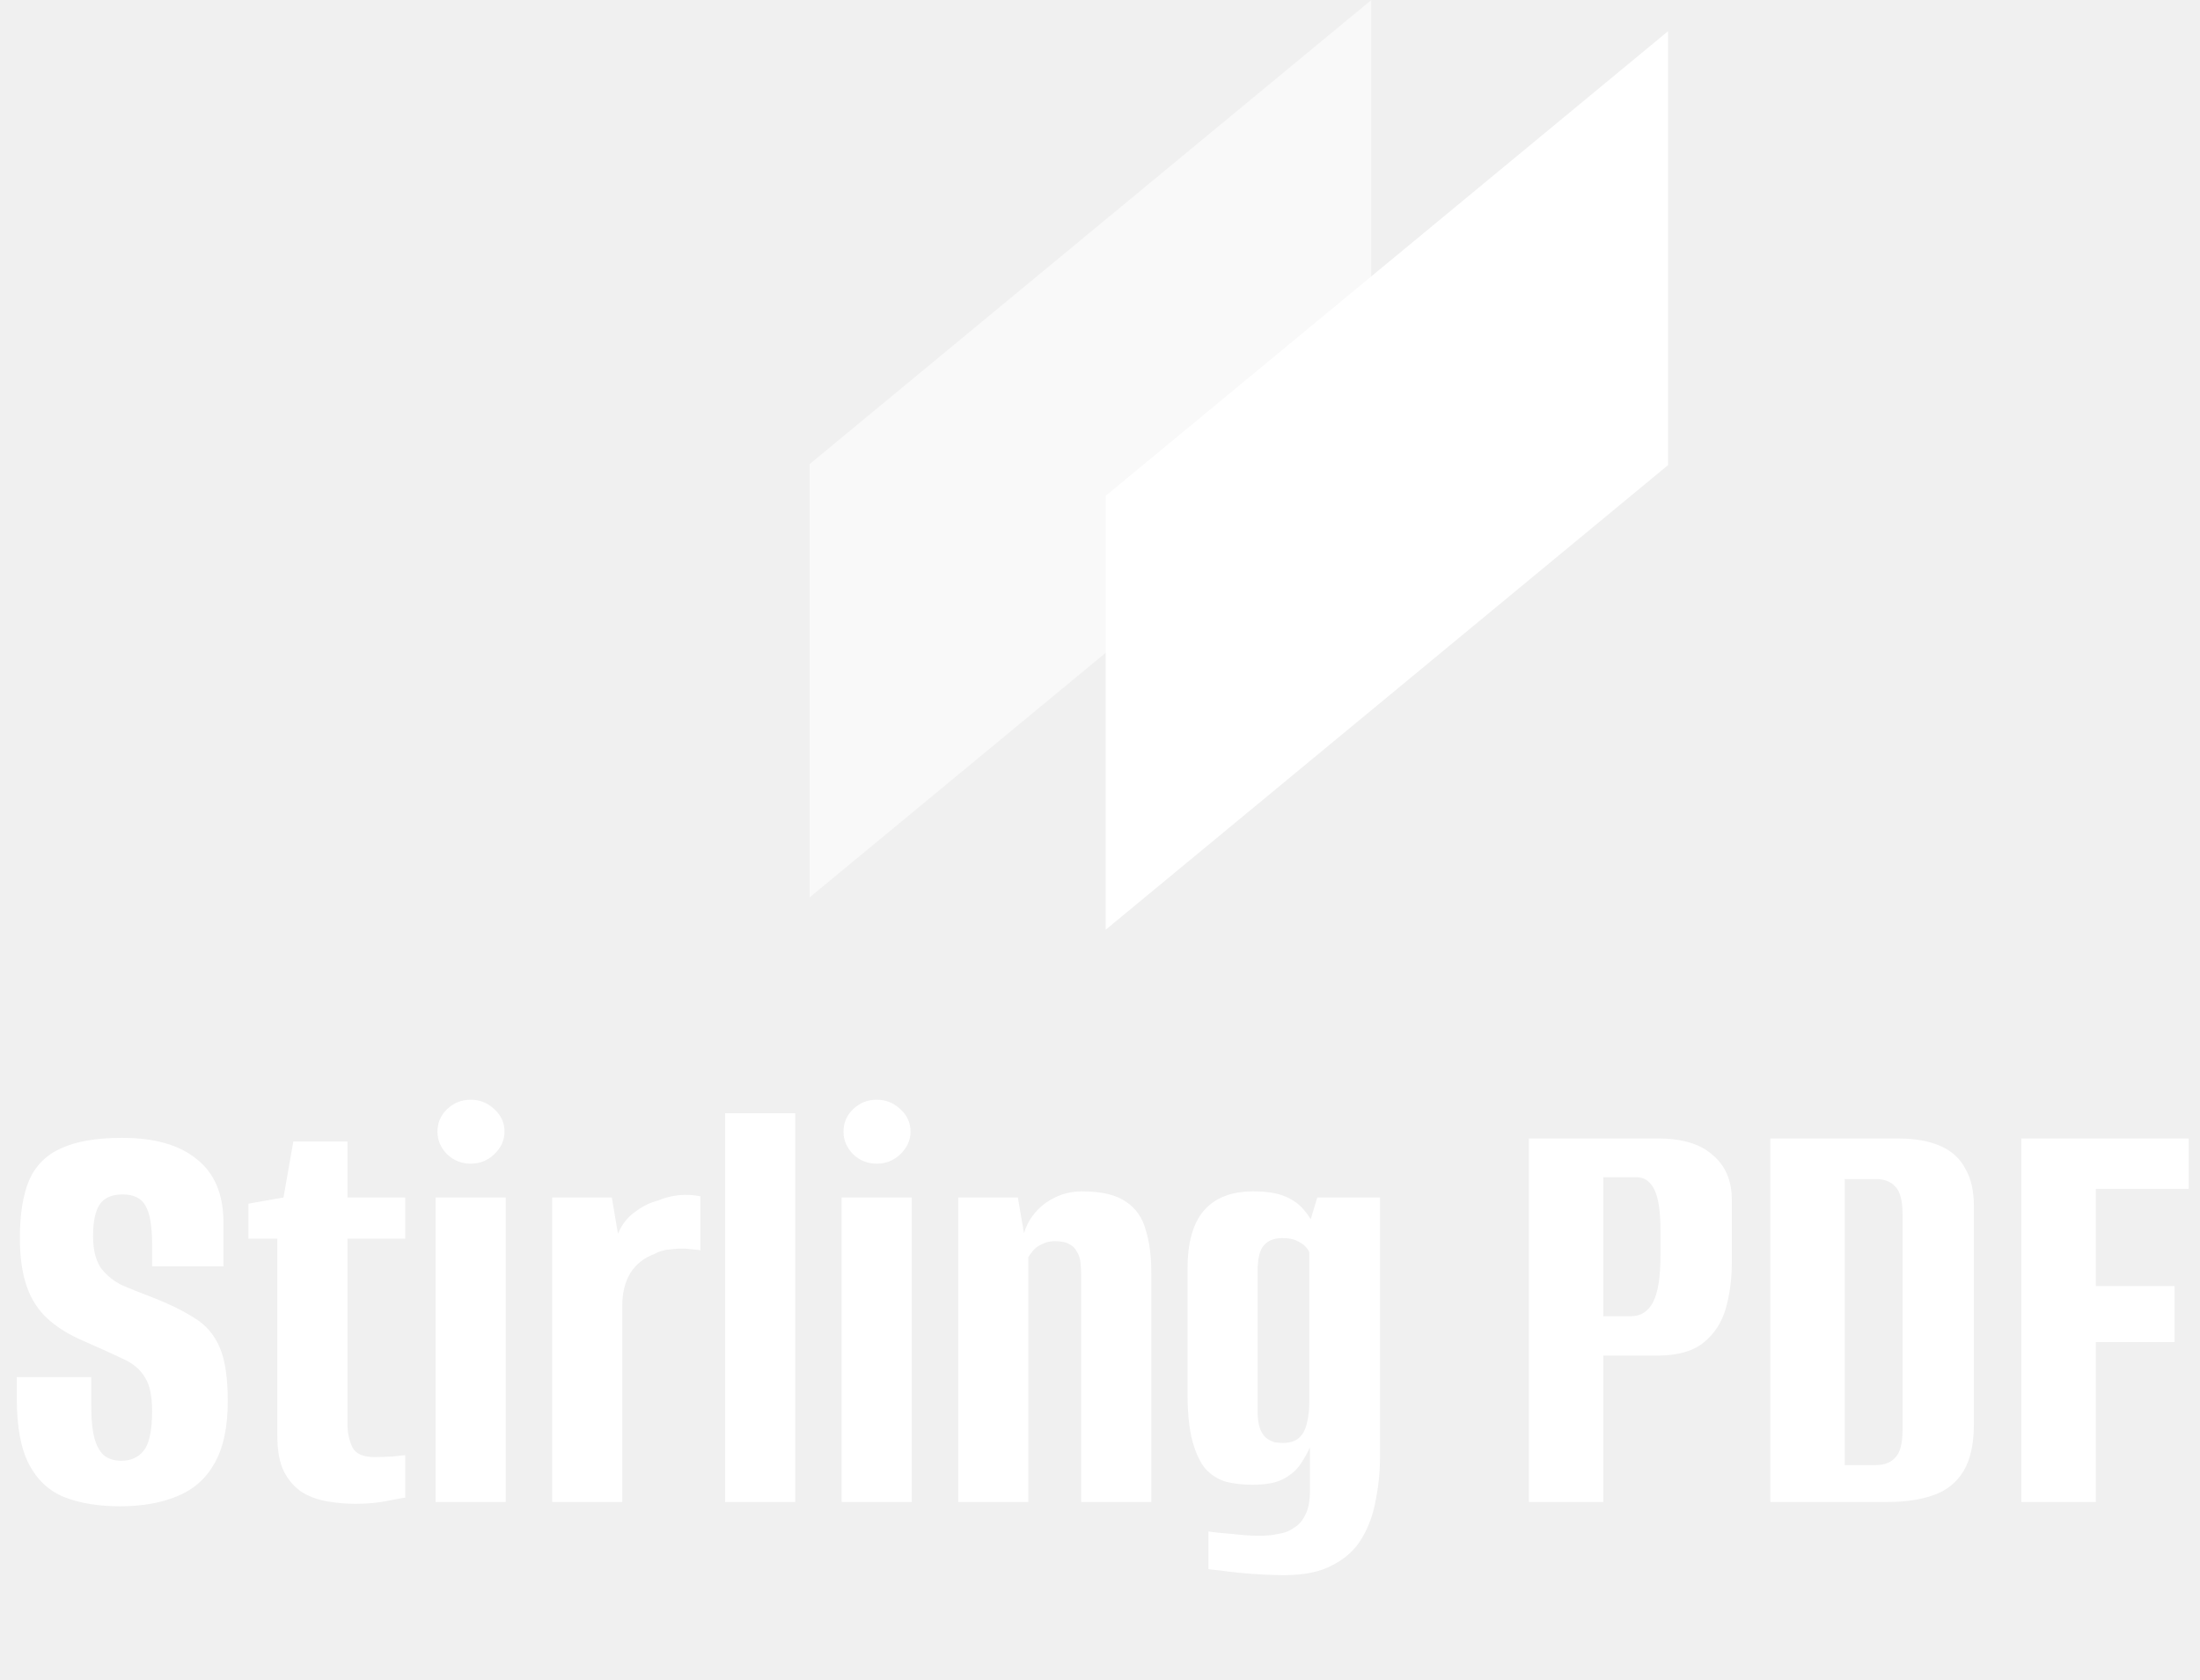
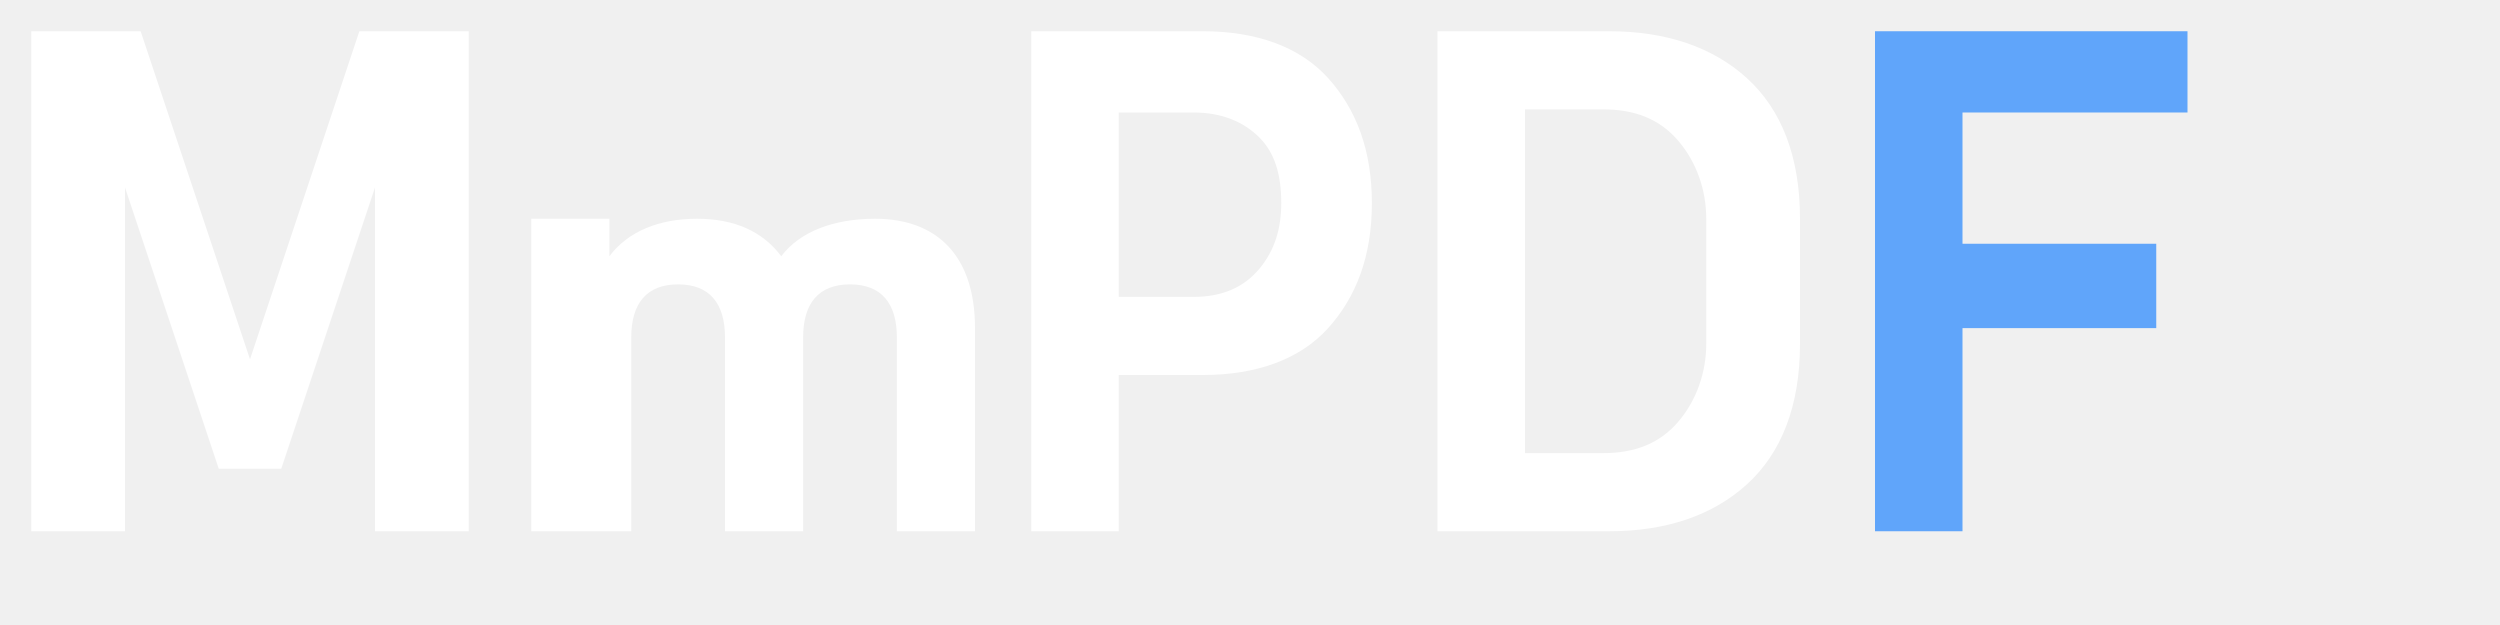
- <svg xmlns="http://www.w3.org/2000/svg" width="186" height="142" viewBox="0 0 186 142" fill="none">
-   <path d="M68.447 39.233L115.936 1.52654e-05L115.937 36.639L68.447 75.873L68.447 39.233Z" fill="white" fill-opacity="0.57" />
-   <path d="M93.479 41.918L141.026 2.639L141.026 39.322L93.479 78.601L93.479 41.918Z" fill="white" />
-   <path d="M10.156 127.343C8.319 127.343 6.741 127.083 5.424 126.563C4.141 126.043 3.153 125.125 2.46 123.807C1.767 122.49 1.42 120.635 1.42 118.243V116.423C2.495 116.423 3.552 116.423 4.592 116.423C5.632 116.423 6.672 116.423 7.712 116.423V118.763C7.712 120.046 7.816 121.034 8.024 121.727C8.232 122.386 8.527 122.854 8.908 123.131C9.289 123.374 9.74 123.495 10.26 123.495C11.057 123.495 11.681 123.218 12.132 122.663C12.617 122.074 12.86 120.947 12.86 119.283C12.86 118.001 12.652 117.047 12.236 116.423C11.854 115.765 11.23 115.245 10.364 114.863C9.497 114.447 8.388 113.945 7.036 113.355C5.823 112.835 4.817 112.211 4.02 111.483C3.223 110.755 2.633 109.837 2.252 108.727C1.871 107.618 1.68 106.266 1.68 104.671C1.68 102.661 1.94 101.031 2.46 99.784C3.015 98.535 3.916 97.634 5.164 97.079C6.447 96.49 8.163 96.195 10.312 96.195C13.085 96.195 15.2 96.802 16.656 98.016C18.146 99.194 18.892 100.979 18.892 103.371V107.063C17.887 107.063 16.881 107.063 15.876 107.063C14.905 107.063 13.9 107.063 12.86 107.063V105.191C12.86 103.631 12.669 102.539 12.288 101.915C11.941 101.291 11.3 100.979 10.364 100.979C9.463 100.979 8.821 101.257 8.44 101.811C8.059 102.366 7.868 103.267 7.868 104.515C7.868 105.659 8.093 106.561 8.544 107.219C9.029 107.843 9.636 108.329 10.364 108.675C11.092 108.987 11.872 109.299 12.704 109.611C14.229 110.201 15.477 110.807 16.448 111.431C17.419 112.021 18.129 112.853 18.58 113.927C19.03 114.967 19.256 116.475 19.256 118.451C19.256 120.67 18.875 122.438 18.112 123.755C17.384 125.038 16.326 125.957 14.94 126.511C13.588 127.066 11.993 127.343 10.156 127.343ZM30.052 127.135C29.255 127.135 28.458 127.066 27.66 126.927C26.863 126.789 26.152 126.529 25.528 126.147C24.904 125.731 24.402 125.159 24.02 124.431C23.639 123.669 23.448 122.663 23.448 121.415V104.723H21.004V101.759L23.968 101.239L24.8 96.507H29.376V101.239H34.264V104.723H29.376V120.375C29.376 121.103 29.515 121.762 29.792 122.351C30.07 122.906 30.694 123.183 31.664 123.183C32.115 123.183 32.635 123.166 33.224 123.131C33.814 123.062 34.16 123.027 34.264 123.027V126.615C34.16 126.615 33.675 126.702 32.808 126.875C31.976 127.049 31.058 127.135 30.052 127.135ZM36.83 126.979V101.239H42.758V126.979H36.83ZM39.794 98.379C39.032 98.379 38.373 98.12 37.818 97.6C37.264 97.045 36.986 96.403 36.986 95.675C36.986 94.913 37.264 94.272 37.818 93.751C38.373 93.231 39.032 92.972 39.794 92.972C40.557 92.972 41.216 93.231 41.77 93.751C42.36 94.272 42.654 94.913 42.654 95.675C42.654 96.403 42.36 97.045 41.77 97.6C41.216 98.12 40.557 98.379 39.794 98.379ZM46.682 126.979V101.239H51.726L52.246 104.307C52.558 103.545 53.026 102.938 53.65 102.487C54.274 102.002 54.932 101.673 55.626 101.499C56.77 101.014 57.966 100.893 59.214 101.135V105.711C59.145 105.677 58.867 105.642 58.382 105.607C57.931 105.538 57.411 105.538 56.822 105.607C56.233 105.642 55.73 105.781 55.314 106.023C54.447 106.335 53.771 106.873 53.286 107.635C52.835 108.398 52.61 109.317 52.61 110.391V126.979H46.682ZM61.307 126.979V94.115H67.235V126.979H61.307ZM71.158 126.979V101.239H77.086V126.979H71.158ZM74.122 98.379C73.36 98.379 72.701 98.12 72.146 97.6C71.592 97.045 71.314 96.403 71.314 95.675C71.314 94.913 71.592 94.272 72.146 93.751C72.701 93.231 73.36 92.972 74.122 92.972C74.885 92.972 75.544 93.231 76.098 93.751C76.688 94.272 76.982 94.913 76.982 95.675C76.982 96.403 76.688 97.045 76.098 97.6C75.544 98.12 74.885 98.379 74.122 98.379ZM81.01 126.979V101.239H86.054L86.574 104.255C86.886 103.215 87.493 102.366 88.394 101.707C89.33 101.049 90.353 100.719 91.462 100.719C93.126 100.719 94.374 101.014 95.206 101.603C96.038 102.158 96.593 102.955 96.87 103.995C97.182 105.001 97.338 106.197 97.338 107.583V126.979H91.41V107.947C91.41 107.531 91.393 107.15 91.358 106.803C91.323 106.422 91.219 106.093 91.046 105.815C90.907 105.538 90.699 105.33 90.422 105.191C90.145 105.018 89.729 104.931 89.174 104.931C88.758 104.931 88.394 105.018 88.082 105.191C87.77 105.33 87.527 105.503 87.354 105.711C87.181 105.919 87.042 106.11 86.938 106.283V126.979H81.01ZM108.563 133.167C108.077 133.167 107.488 133.15 106.795 133.115C106.101 133.081 105.408 133.029 104.715 132.959C104.056 132.89 103.484 132.821 102.999 132.751C102.548 132.717 102.271 132.682 102.167 132.647V129.475C102.617 129.545 103.293 129.614 104.195 129.683C105.096 129.787 105.859 129.839 106.483 129.839C107.037 129.839 107.557 129.787 108.043 129.683C108.563 129.614 109.013 129.441 109.395 129.163C109.811 128.921 110.14 128.539 110.383 128.019C110.625 127.534 110.747 126.875 110.747 126.043V122.351C110.573 122.767 110.313 123.235 109.967 123.755C109.655 124.241 109.187 124.657 108.563 125.003C107.939 125.35 107.055 125.523 105.911 125.523C105.079 125.523 104.316 125.437 103.623 125.263C102.964 125.055 102.392 124.691 101.907 124.171C101.456 123.617 101.092 122.837 100.815 121.831C100.537 120.791 100.399 119.439 100.399 117.775V107.271C100.399 105.087 100.849 103.458 101.751 102.383C102.687 101.274 104.091 100.719 105.963 100.719C107.072 100.719 107.956 100.858 108.615 101.135C109.308 101.413 109.863 101.811 110.279 102.331C110.695 102.817 111.024 103.389 111.267 104.047L110.487 104.151L111.371 101.239H116.675V123.131C116.675 124.379 116.553 125.61 116.311 126.823C116.103 128.002 115.721 129.059 115.167 129.995C114.612 130.966 113.797 131.729 112.723 132.283C111.683 132.873 110.296 133.167 108.563 133.167ZM108.459 121.987C109.048 121.987 109.499 121.849 109.811 121.571C110.157 121.259 110.383 120.843 110.487 120.323C110.625 119.769 110.695 119.197 110.695 118.607V105.867C110.625 105.694 110.504 105.521 110.331 105.347C110.157 105.174 109.915 105.018 109.603 104.879C109.325 104.741 108.927 104.671 108.407 104.671C107.713 104.671 107.193 104.879 106.847 105.295C106.5 105.677 106.327 106.405 106.327 107.479V119.335C106.327 119.925 106.396 120.41 106.535 120.791C106.673 121.138 106.847 121.398 107.055 121.571C107.297 121.745 107.54 121.866 107.783 121.935C108.025 121.97 108.251 121.987 108.459 121.987ZM129.258 126.979V96.248H140.178C142.224 96.248 143.766 96.716 144.806 97.651C145.881 98.553 146.418 99.818 146.418 101.447V106.751C146.418 108.138 146.245 109.438 145.898 110.651C145.552 111.83 144.928 112.783 144.026 113.511C143.125 114.239 141.825 114.603 140.126 114.603H135.55V126.979H129.258ZM135.55 111.275H137.89C138.722 111.275 139.346 110.877 139.762 110.079C140.178 109.282 140.386 107.965 140.386 106.127V104.047C140.386 102.418 140.213 101.257 139.866 100.563C139.52 99.87 139.017 99.523 138.358 99.523H135.55V111.275ZM149.672 126.979V96.248H160.436C161.892 96.248 163.088 96.456 164.024 96.871C164.995 97.287 165.706 97.929 166.156 98.796C166.642 99.627 166.884 100.685 166.884 101.967V120.375C166.884 122.074 166.59 123.409 166 124.379C165.411 125.35 164.562 126.026 163.452 126.407C162.378 126.789 161.095 126.979 159.604 126.979H149.672ZM155.964 123.859H158.616C159.31 123.859 159.847 123.651 160.228 123.235C160.644 122.819 160.852 122.039 160.852 120.895V102.643C160.852 101.499 160.644 100.719 160.228 100.303C159.847 99.888 159.31 99.68 158.616 99.68H155.964V123.859ZM170.899 126.979V96.248H185.043V100.511H177.191V108.727H183.847V113.459H177.191V126.979H170.899Z" fill="white" />
+ <svg xmlns="http://www.w3.org/2000/svg" width="160" height="40" viewBox="0 0 160 40" fill="none">
+   <path d="M2 34V2H9L16 23L23 2H30V34H24V12L18 30H14L8 12V34H2Z" fill="#ffffff" />
+   <path d="M34 34V14H39V16.4C40.2 14.8 42.2 14 44.6 14C47 14 48.8 14.8 50 16.4C51.2 14.8 53.4 14 56 14C60 14 62.4 16.4 62.4 21V34H57.4V21.6C57.4 19.4 56.4 18.2 54.4 18.2C52.4 18.2 51.4 19.4 51.4 21.6V34H46.4V21.6C46.4 19.4 45.4 18.2 43.4 18.2C41.4 18.2 40.4 19.4 40.4 21.6V34H34Z" fill="#ffffff" />
+   <path d="M66 34V2H77C80.4 2 83.2 3 85 5C86.8 7 87.8 9.6 87.8 13C87.8 16.4 86.8 19 85 21C83.2 23 80.4 24 77 24H71.6V34H66ZM71.6 19H76.4C78.2 19 79.6 18.4 80.6 17.2C81.6 16 82 14.6 82 13C82 11.2 81.6 9.8 80.6 8.8C79.6 7.8 78.2 7.2 76.4 7.2H71.6V19Z" fill="#ffffff" />
+   <path d="M92 34V2H103C106.6 2 109.6 3 111.8 5C114 7 115.2 10 115.2 14V22C115.2 26 114 29 111.8 31C109.6 33 106.6 34 103 34H92ZM97.6 29H102.6C104.6 29 106.2 28.4 107.4 27C108.6 25.6 109.2 23.8 109.2 22V14C109.2 12.2 108.6 10.4 107.4 9C106.2 7.6 104.6 7 102.6 7H97.6V29Z" fill="#ffffff" />
+   <path d="M120 34V2H140V7.2H125.6V15.6H138V21H125.6V34H120Z" fill="#60a5fa" />
</svg>
